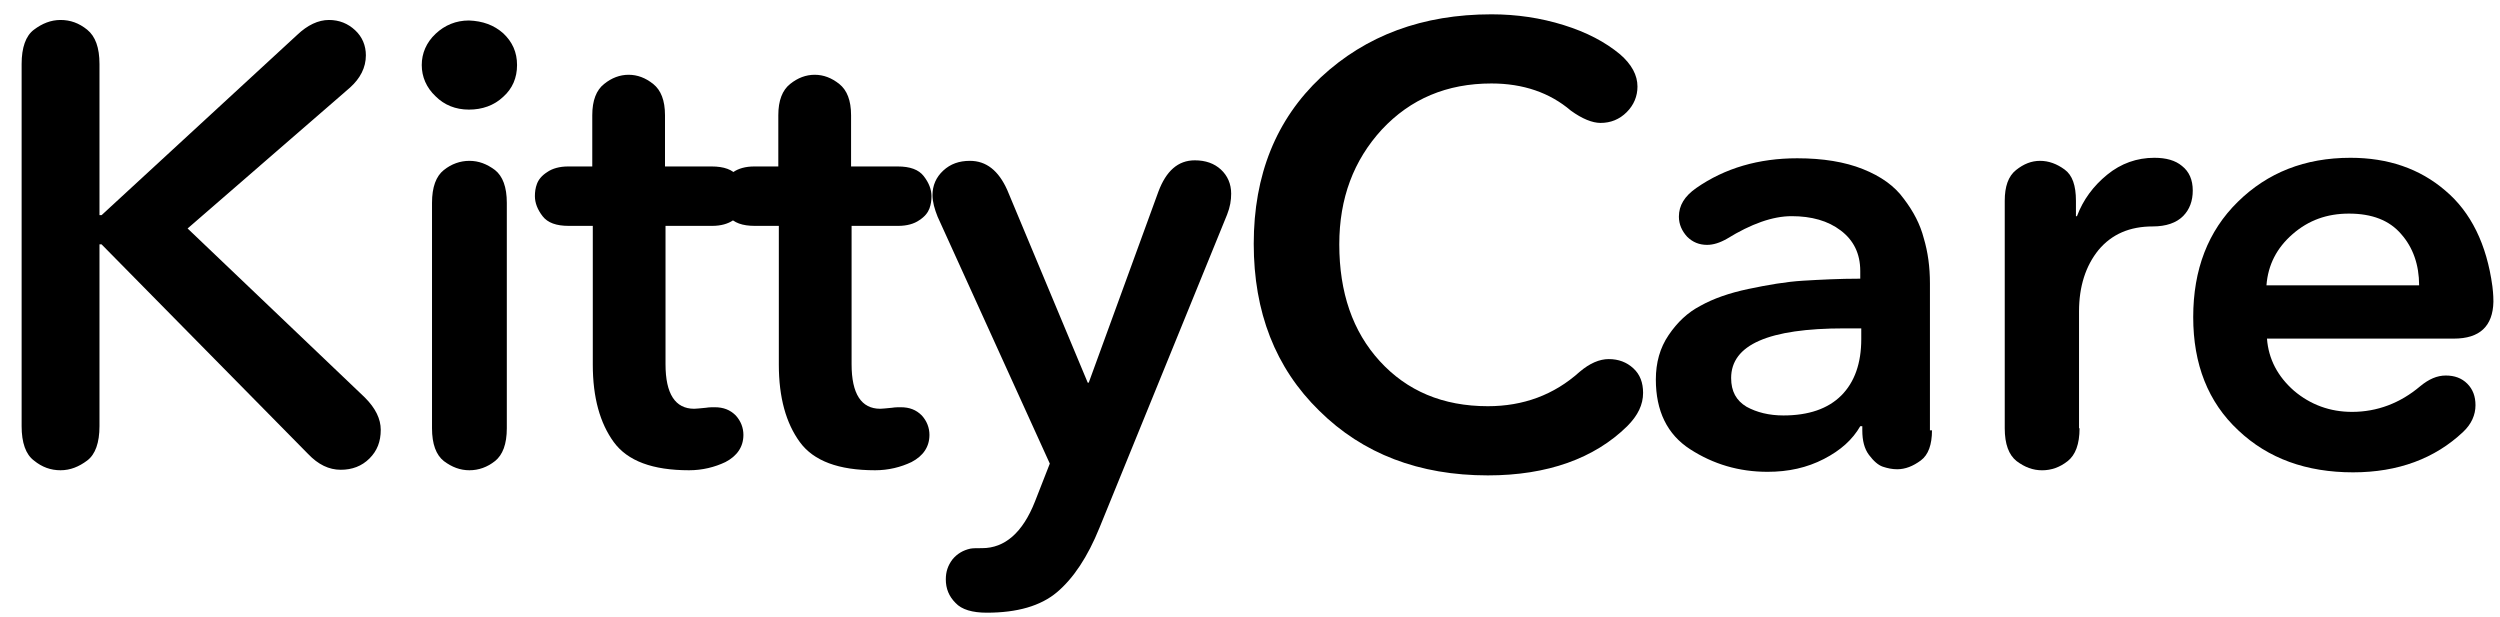
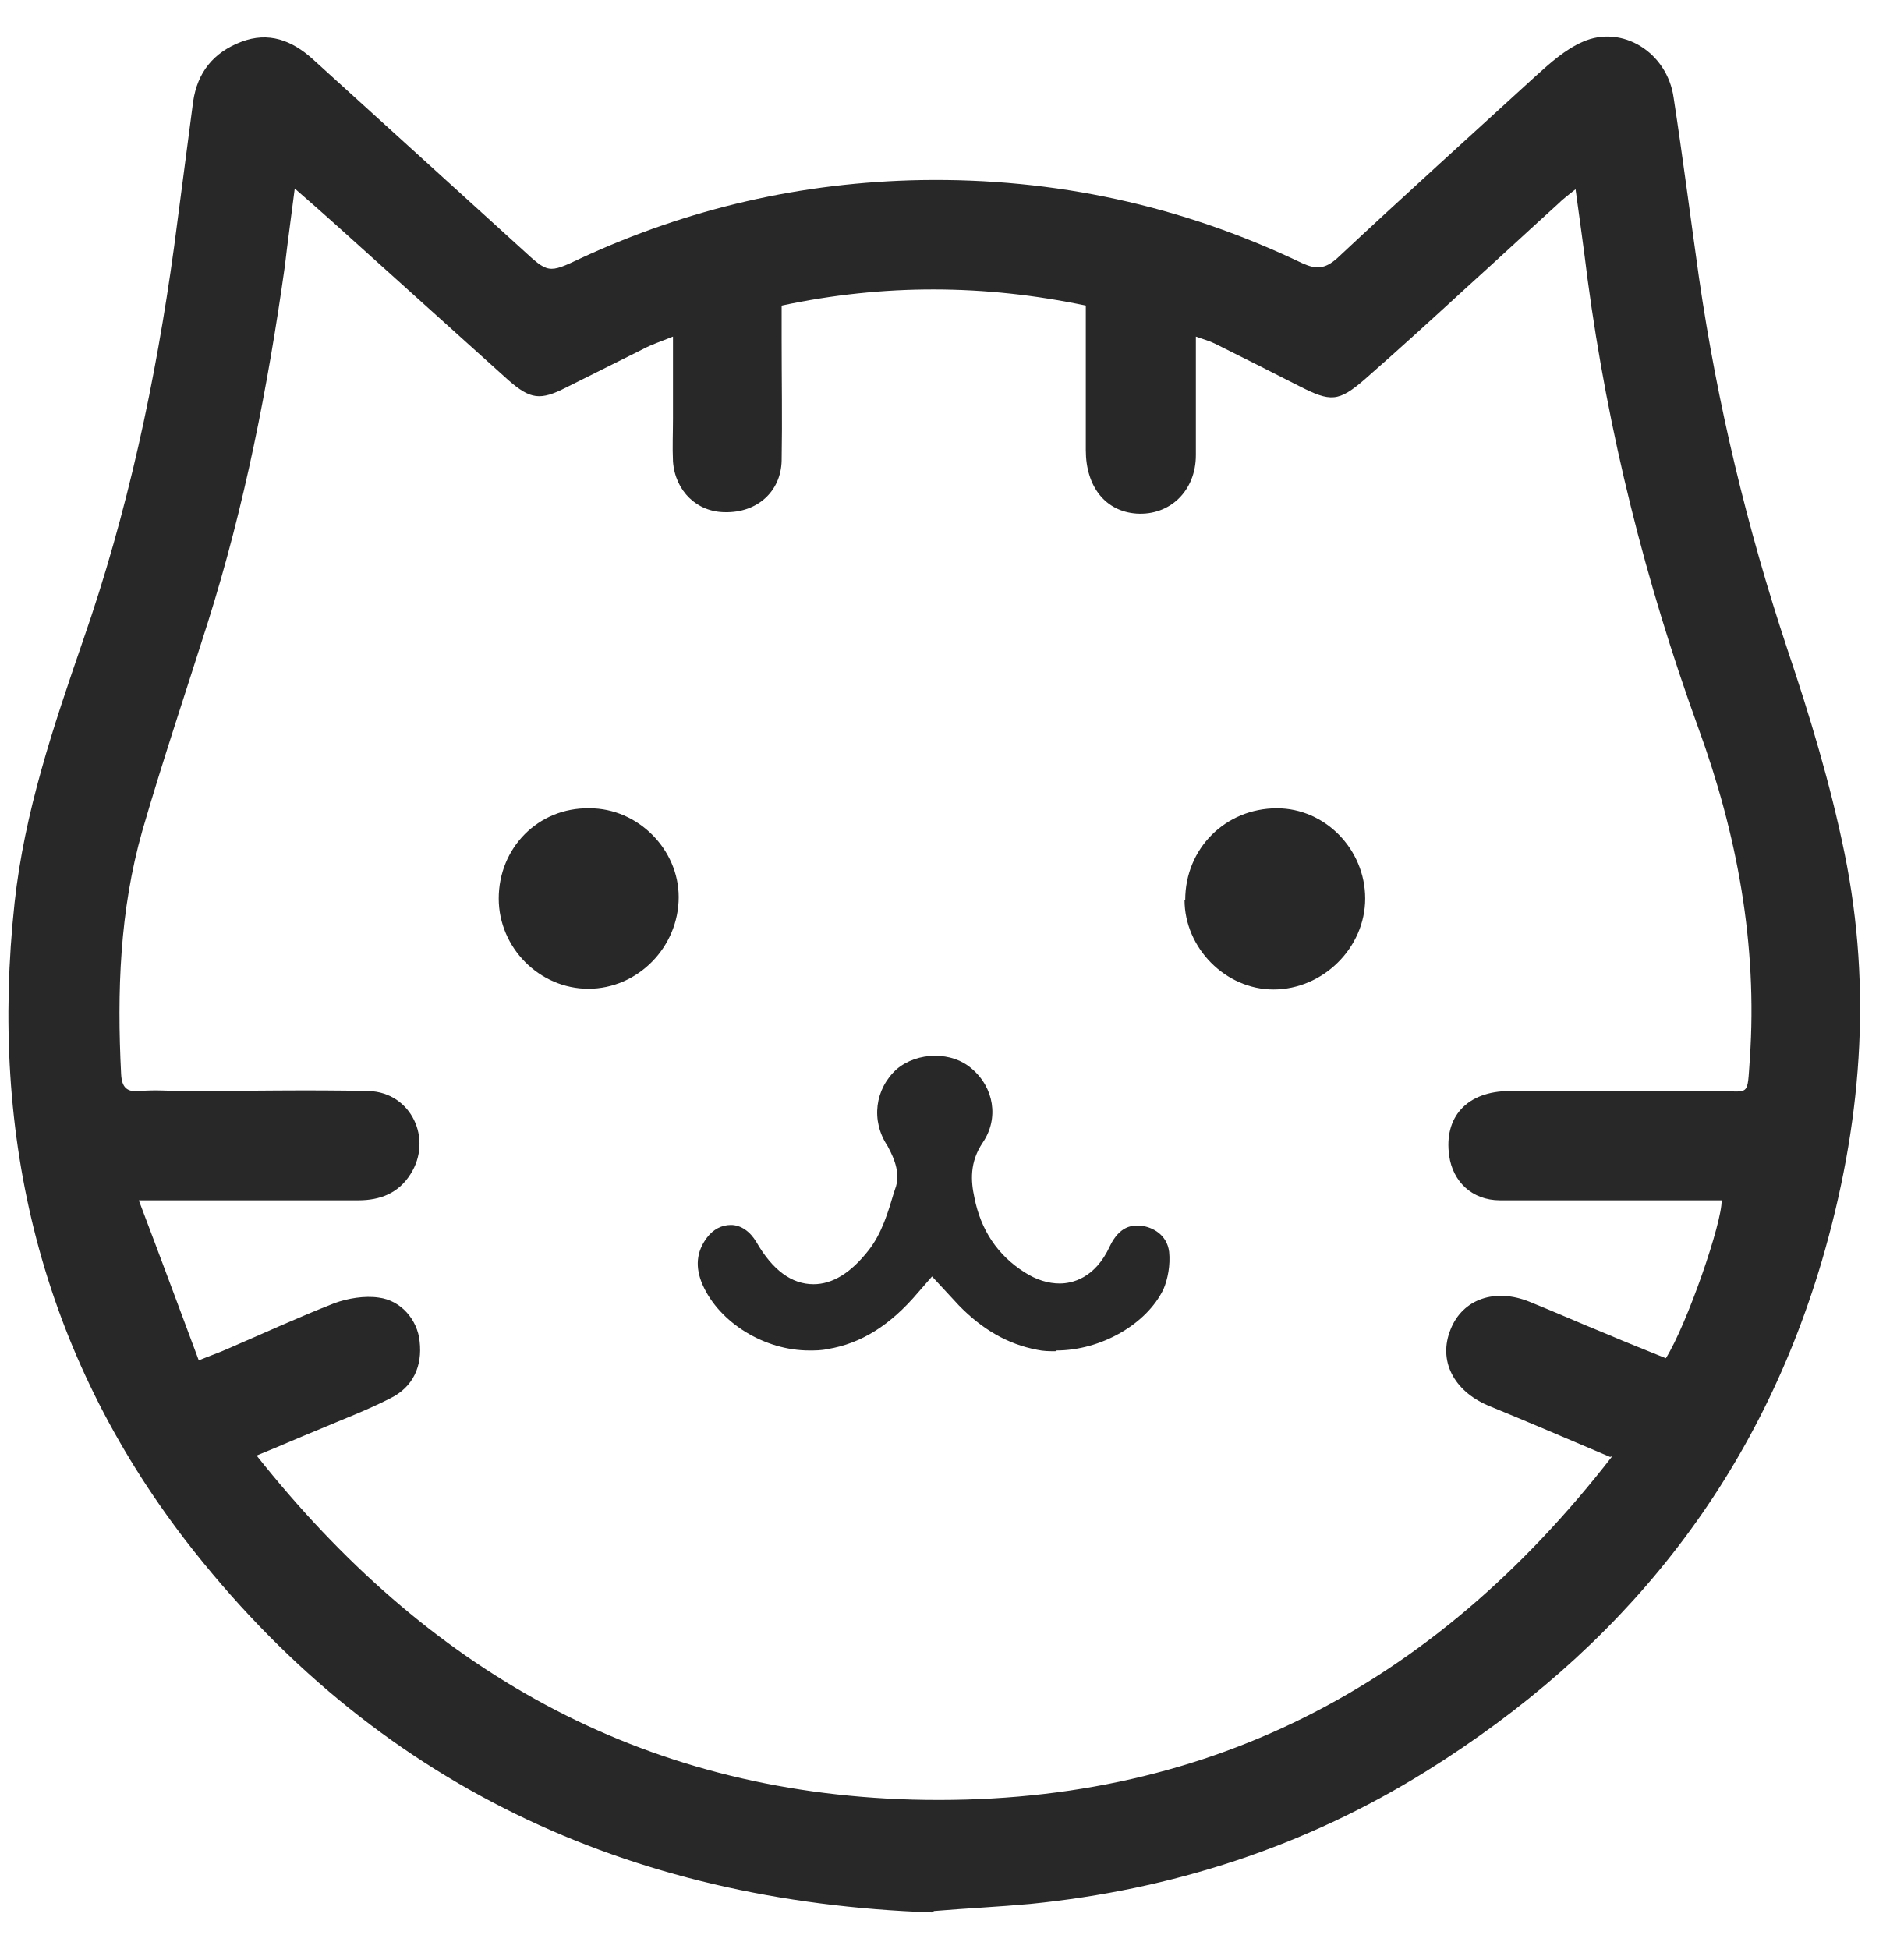
- <svg xmlns="http://www.w3.org/2000/svg" width="77" height="19" viewBox="0 0 77 19" fill="none">
-   <path d="M11.238 12.244C11.569 12.575 11.727 12.906 11.727 13.238C11.727 13.601 11.617 13.885 11.38 14.121C11.143 14.358 10.843 14.469 10.496 14.469C10.133 14.469 9.802 14.311 9.486 13.979L3.128 7.526H3.064V13.127C3.064 13.632 2.938 13.995 2.686 14.184C2.433 14.374 2.165 14.484 1.865 14.484C1.565 14.484 1.297 14.39 1.045 14.184C0.792 13.995 0.666 13.632 0.666 13.127V1.972C0.666 1.467 0.792 1.104 1.045 0.915C1.297 0.725 1.565 0.615 1.865 0.615C2.165 0.615 2.433 0.71 2.686 0.915C2.938 1.12 3.064 1.467 3.064 1.972V6.627H3.128L9.155 1.073C9.471 0.773 9.802 0.615 10.133 0.615C10.449 0.615 10.717 0.725 10.938 0.931C11.159 1.136 11.269 1.404 11.269 1.704C11.269 2.082 11.096 2.414 10.78 2.698L5.778 7.037L11.238 12.244Z" fill="black" />
-   <path d="M15.499 1.025C15.783 1.293 15.925 1.609 15.925 2.003C15.925 2.398 15.783 2.729 15.499 2.982C15.215 3.25 14.852 3.376 14.442 3.376C14.032 3.376 13.684 3.234 13.416 2.966C13.132 2.698 12.99 2.366 12.99 2.003C12.99 1.64 13.132 1.309 13.416 1.041C13.7 0.773 14.047 0.631 14.442 0.631C14.868 0.646 15.215 0.773 15.499 1.025ZM15.61 13.19C15.61 13.679 15.483 14.011 15.247 14.2C15.01 14.389 14.742 14.484 14.458 14.484C14.174 14.484 13.921 14.389 13.669 14.2C13.432 14.011 13.306 13.679 13.306 13.19V6.248C13.306 5.759 13.432 5.427 13.669 5.238C13.905 5.049 14.174 4.954 14.458 4.954C14.742 4.954 14.994 5.049 15.247 5.238C15.483 5.427 15.61 5.759 15.61 6.248V13.19Z" fill="black" />
-   <path d="M22.344 14.231C22.013 14.389 21.634 14.484 21.224 14.484C20.104 14.484 19.331 14.2 18.904 13.616C18.479 13.032 18.258 12.243 18.258 11.233V6.957H17.516C17.137 6.957 16.869 6.863 16.711 6.658C16.553 6.452 16.475 6.247 16.475 6.042C16.475 5.916 16.49 5.79 16.538 5.664C16.585 5.537 16.68 5.411 16.853 5.301C17.011 5.19 17.232 5.127 17.5 5.127H18.242V3.549C18.242 3.092 18.368 2.776 18.605 2.587C18.841 2.397 19.094 2.303 19.362 2.303C19.63 2.303 19.883 2.397 20.119 2.587C20.356 2.776 20.482 3.092 20.482 3.549V5.127H21.918C22.297 5.127 22.565 5.222 22.723 5.427C22.881 5.632 22.96 5.837 22.96 6.042C22.96 6.168 22.944 6.295 22.897 6.421C22.849 6.547 22.755 6.673 22.581 6.784C22.423 6.894 22.202 6.957 21.934 6.957H20.498V11.218C20.498 12.133 20.798 12.59 21.382 12.59C21.445 12.59 21.571 12.575 21.745 12.559C21.839 12.543 21.934 12.543 22.013 12.543C22.281 12.543 22.486 12.622 22.66 12.795C22.818 12.969 22.897 13.174 22.897 13.395C22.897 13.758 22.707 14.042 22.344 14.231Z" fill="black" />
-   <path d="M28.075 14.231C27.744 14.389 27.365 14.484 26.954 14.484C25.834 14.484 25.061 14.2 24.635 13.616C24.209 13.032 23.988 12.243 23.988 11.233V6.957H23.247C22.868 6.957 22.599 6.863 22.442 6.658C22.284 6.452 22.205 6.247 22.205 6.042C22.205 5.916 22.221 5.79 22.268 5.664C22.316 5.537 22.41 5.411 22.584 5.301C22.742 5.19 22.962 5.127 23.231 5.127H23.972V3.549C23.972 3.092 24.099 2.776 24.335 2.587C24.572 2.397 24.824 2.303 25.093 2.303C25.361 2.303 25.613 2.397 25.85 2.587C26.087 2.776 26.213 3.092 26.213 3.549V5.127H27.649C28.027 5.127 28.296 5.222 28.453 5.427C28.611 5.632 28.69 5.837 28.69 6.042C28.69 6.168 28.674 6.295 28.627 6.421C28.58 6.547 28.485 6.673 28.311 6.784C28.154 6.894 27.933 6.957 27.665 6.957H26.229V11.218C26.229 12.133 26.529 12.59 27.112 12.59C27.175 12.59 27.302 12.575 27.475 12.559C27.57 12.543 27.665 12.543 27.744 12.543C28.012 12.543 28.217 12.622 28.39 12.795C28.548 12.969 28.627 13.174 28.627 13.395C28.627 13.758 28.438 14.042 28.075 14.231Z" fill="black" />
-   <path d="M37.794 6.611L33.865 16.252C33.502 17.151 33.06 17.814 32.555 18.24C32.05 18.666 31.324 18.871 30.393 18.871C29.951 18.871 29.62 18.776 29.431 18.571C29.226 18.366 29.131 18.129 29.131 17.845C29.131 17.609 29.194 17.419 29.336 17.23C29.478 17.056 29.667 16.946 29.888 16.898C29.967 16.883 30.093 16.883 30.251 16.883C30.945 16.883 31.498 16.409 31.877 15.447L32.334 14.279L28.878 6.674C28.784 6.437 28.721 6.217 28.721 6.011C28.721 5.712 28.831 5.459 29.052 5.254C29.273 5.049 29.541 4.954 29.873 4.954C30.378 4.954 30.756 5.254 31.024 5.854L33.502 11.786H33.533L35.679 5.901C35.916 5.27 36.279 4.938 36.8 4.938C37.131 4.938 37.399 5.033 37.604 5.222C37.809 5.412 37.92 5.664 37.92 5.964C37.92 6.169 37.888 6.374 37.794 6.611Z" fill="black" />
-   <path d="M45.826 14.642C43.712 14.642 41.976 13.979 40.635 12.653C39.278 11.328 38.615 9.608 38.615 7.51C38.615 5.38 39.309 3.675 40.682 2.382C42.071 1.088 43.822 0.441 45.937 0.441C46.71 0.441 47.451 0.551 48.161 0.772C48.871 0.993 49.44 1.293 49.897 1.672C50.26 1.987 50.434 2.319 50.434 2.666C50.434 2.965 50.323 3.234 50.102 3.455C49.881 3.675 49.613 3.786 49.297 3.786C49.045 3.786 48.73 3.66 48.382 3.407C47.735 2.855 46.915 2.571 45.937 2.571C44.564 2.571 43.444 3.044 42.56 3.991C41.692 4.938 41.25 6.105 41.25 7.525C41.25 9.009 41.661 10.208 42.497 11.123C43.333 12.038 44.438 12.511 45.826 12.511C46.915 12.511 47.862 12.164 48.651 11.454C48.966 11.186 49.266 11.06 49.55 11.06C49.85 11.06 50.102 11.155 50.307 11.344C50.513 11.533 50.607 11.786 50.607 12.101C50.607 12.464 50.449 12.795 50.118 13.127C49.108 14.121 47.657 14.642 45.826 14.642Z" fill="black" />
-   <path d="M59.505 13.254C59.505 13.695 59.394 14.011 59.158 14.184C58.921 14.358 58.684 14.453 58.432 14.453C58.274 14.453 58.132 14.421 57.99 14.374C57.848 14.326 57.706 14.2 57.564 14.011C57.422 13.822 57.359 13.569 57.359 13.254V13.127H57.296C57.059 13.538 56.696 13.869 56.175 14.137C55.655 14.405 55.087 14.532 54.44 14.532C53.556 14.532 52.767 14.295 52.057 13.837C51.347 13.38 51 12.654 51 11.691C51 11.171 51.126 10.713 51.395 10.319C51.663 9.924 51.978 9.625 52.373 9.419C52.767 9.199 53.256 9.025 53.856 8.899C54.456 8.773 55.008 8.678 55.529 8.646C56.049 8.615 56.649 8.583 57.296 8.583V8.347C57.296 7.81 57.091 7.4 56.696 7.1C56.302 6.8 55.797 6.658 55.181 6.658C54.598 6.658 53.935 6.895 53.193 7.352C52.972 7.479 52.767 7.542 52.578 7.542C52.341 7.542 52.136 7.463 51.962 7.289C51.805 7.116 51.71 6.911 51.71 6.674C51.71 6.327 51.884 6.043 52.246 5.79C53.13 5.175 54.172 4.875 55.355 4.875C56.144 4.875 56.822 4.986 57.375 5.207C57.927 5.427 58.353 5.727 58.637 6.122C58.937 6.516 59.142 6.911 59.252 7.337C59.379 7.763 59.442 8.22 59.442 8.725V13.254H59.505ZM57.327 10.114H56.807C54.471 10.114 53.319 10.619 53.319 11.644C53.319 12.054 53.477 12.338 53.793 12.528C54.108 12.701 54.487 12.796 54.929 12.796C55.702 12.796 56.302 12.591 56.712 12.181C57.122 11.77 57.327 11.187 57.327 10.445V10.114Z" fill="black" />
-   <path d="M64.05 13.191C64.05 13.68 63.924 14.011 63.687 14.2C63.45 14.39 63.182 14.485 62.898 14.485C62.614 14.485 62.361 14.39 62.109 14.2C61.872 14.011 61.746 13.68 61.746 13.191V6.185C61.746 5.743 61.856 5.428 62.093 5.238C62.33 5.049 62.567 4.954 62.835 4.954C63.103 4.954 63.355 5.049 63.592 5.223C63.829 5.396 63.939 5.712 63.939 6.185V6.658H63.971C64.16 6.153 64.476 5.727 64.902 5.38C65.328 5.033 65.817 4.86 66.353 4.86C66.716 4.86 67 4.939 67.206 5.112C67.427 5.286 67.537 5.538 67.537 5.869C67.537 6.185 67.442 6.453 67.237 6.658C67.032 6.863 66.716 6.974 66.306 6.974C65.596 6.974 65.044 7.211 64.634 7.7C64.239 8.189 64.034 8.82 64.034 9.593V13.191H64.05Z" fill="black" />
-   <path d="M75.582 10.429H69.823C69.87 11.061 70.154 11.597 70.659 12.039C71.164 12.465 71.764 12.686 72.442 12.686C73.215 12.686 73.925 12.418 74.541 11.897C74.809 11.676 75.061 11.566 75.33 11.566C75.598 11.566 75.819 11.644 75.993 11.818C76.166 11.992 76.245 12.212 76.245 12.481C76.245 12.78 76.119 13.064 75.866 13.301C74.998 14.122 73.862 14.548 72.474 14.548C71.038 14.548 69.855 14.122 68.939 13.254C68.008 12.386 67.551 11.218 67.551 9.767C67.551 8.299 68.008 7.116 68.924 6.217C69.839 5.317 70.991 4.86 72.395 4.86C73.547 4.86 74.525 5.191 75.314 5.869C76.103 6.532 76.592 7.526 76.766 8.82C76.797 9.072 76.797 9.23 76.797 9.293C76.781 10.051 76.371 10.429 75.582 10.429ZM69.807 8.788H74.509C74.509 8.157 74.32 7.621 73.957 7.211C73.594 6.785 73.058 6.579 72.347 6.579C71.669 6.579 71.101 6.785 70.612 7.211C70.123 7.637 69.855 8.157 69.807 8.788Z" fill="black" />
+ <svg xmlns="http://www.w3.org/2000/svg" width="42" height="43" viewBox="0 0 42 43" fill="none">
+   <path d="M20.559 42.193C13.85 41.96 8.246 39.362 4.089 33.98C0.913 29.842 -0.239 25.097 0.322 19.917C0.54 17.911 1.178 16.029 1.832 14.131C2.813 11.315 3.435 8.406 3.84 5.451C3.98 4.377 4.12 3.32 4.26 2.246C4.354 1.593 4.712 1.157 5.319 0.924C5.926 0.691 6.44 0.893 6.891 1.297C8.432 2.697 9.973 4.097 11.515 5.497C12.091 6.026 12.091 6.042 12.807 5.7C15.188 4.595 17.695 4.02 20.326 3.973C23.268 3.926 26.07 4.533 28.732 5.809C29.043 5.949 29.23 5.933 29.495 5.7C30.943 4.346 32.422 3.009 33.885 1.671C34.196 1.391 34.523 1.095 34.912 0.924C35.784 0.535 36.78 1.157 36.92 2.153C37.123 3.475 37.294 4.813 37.481 6.135C37.886 8.92 38.539 11.642 39.427 14.317C39.925 15.795 40.376 17.288 40.688 18.813C41.31 21.846 41.061 24.849 40.19 27.82C38.742 32.72 35.753 36.406 31.456 39.082C28.779 40.746 25.852 41.695 22.723 42.006C22.038 42.069 21.353 42.1 20.606 42.162L20.559 42.193ZM35.519 32.144C34.57 31.74 33.698 31.366 32.826 31.009C32.063 30.682 31.721 30.013 32.001 29.328C32.266 28.66 32.982 28.411 33.745 28.722C34.321 28.955 34.881 29.204 35.457 29.437C35.893 29.624 36.329 29.795 36.749 29.966C37.216 29.22 37.995 26.964 37.979 26.482C37.341 26.482 36.703 26.482 36.064 26.482C35.068 26.482 34.072 26.482 33.091 26.482C32.468 26.482 32.048 26.062 31.97 25.502C31.846 24.646 32.359 24.071 33.309 24.071C34.819 24.071 36.344 24.071 37.855 24.071C38.617 24.071 38.539 24.226 38.602 23.355C38.773 20.835 38.322 18.409 37.465 16.06C36.298 12.84 35.473 9.542 35.021 6.151C34.943 5.513 34.85 4.86 34.757 4.175C34.601 4.3 34.476 4.393 34.367 4.502C33.698 5.109 33.029 5.731 32.359 6.337C31.612 7.022 30.88 7.691 30.117 8.36C29.526 8.873 29.355 8.873 28.654 8.515C28.047 8.204 27.424 7.893 26.802 7.582C26.677 7.52 26.553 7.489 26.381 7.426C26.381 8.344 26.381 9.184 26.381 10.04C26.381 10.833 25.805 11.377 25.074 11.331C24.389 11.284 23.953 10.74 23.953 9.931C23.953 8.873 23.953 7.831 23.953 6.742C21.727 6.275 19.501 6.26 17.243 6.742C17.243 6.991 17.243 7.24 17.243 7.473C17.243 8.375 17.259 9.262 17.243 10.164C17.228 10.848 16.698 11.315 15.998 11.3C15.375 11.3 14.893 10.833 14.846 10.18C14.831 9.869 14.846 9.557 14.846 9.231C14.846 8.655 14.846 8.08 14.846 7.426C14.581 7.535 14.379 7.597 14.177 7.706C13.616 7.986 13.056 8.266 12.495 8.546C11.919 8.842 11.701 8.811 11.219 8.391C9.958 7.255 8.697 6.12 7.436 4.984C7.14 4.72 6.844 4.455 6.502 4.16C6.424 4.782 6.346 5.326 6.284 5.871C5.91 8.531 5.397 11.16 4.587 13.726C4.105 15.251 3.591 16.775 3.139 18.331C2.641 20.088 2.579 21.877 2.672 23.697C2.688 23.993 2.797 24.102 3.093 24.071C3.42 24.04 3.747 24.071 4.073 24.071C5.428 24.071 6.782 24.04 8.137 24.071C9.071 24.102 9.553 25.128 9.055 25.906C8.79 26.326 8.386 26.482 7.903 26.482C6.502 26.482 5.116 26.482 3.715 26.482C3.544 26.482 3.373 26.482 3.062 26.482C3.529 27.711 3.949 28.846 4.385 30.013C4.649 29.904 4.836 29.842 5.008 29.764C5.801 29.422 6.58 29.064 7.374 28.753C7.67 28.644 8.043 28.582 8.354 28.628C8.853 28.691 9.211 29.126 9.257 29.593C9.32 30.137 9.117 30.604 8.604 30.853C8.09 31.117 7.545 31.32 7 31.553C6.58 31.724 6.16 31.911 5.661 32.113C9.397 36.826 14.099 39.533 20.123 39.704C26.537 39.875 31.612 37.231 35.566 32.129L35.519 32.144Z" fill="#282828" />
+   <path d="M23.285 29.811C23.145 29.811 23.02 29.811 22.88 29.78C22.226 29.655 21.666 29.328 21.152 28.8L20.561 28.162L20.249 28.52C19.642 29.235 19.004 29.64 18.257 29.764C18.117 29.795 17.976 29.795 17.852 29.795C16.871 29.795 15.875 29.189 15.501 28.349C15.33 27.96 15.361 27.617 15.595 27.306C15.735 27.12 15.922 27.026 16.124 27.026C16.342 27.026 16.544 27.166 16.684 27.4C17.042 28.022 17.463 28.333 17.945 28.333C18.366 28.333 18.77 28.084 19.16 27.586C19.455 27.213 19.595 26.731 19.72 26.311L19.767 26.171C19.876 25.797 19.642 25.409 19.58 25.284C19.206 24.724 19.3 24.024 19.782 23.588C20 23.402 20.311 23.293 20.623 23.293C20.934 23.293 21.214 23.386 21.432 23.573C21.93 23.993 22.04 24.677 21.681 25.206C21.386 25.642 21.417 26.062 21.495 26.42C21.635 27.135 22.008 27.695 22.6 28.069C22.865 28.24 23.129 28.317 23.378 28.317C23.643 28.317 24.157 28.209 24.484 27.493C24.701 27.042 24.982 27.042 25.075 27.042C25.106 27.042 25.137 27.042 25.169 27.042C25.433 27.073 25.744 27.244 25.791 27.617C25.822 27.913 25.76 28.224 25.667 28.442C25.293 29.22 24.281 29.795 23.3 29.795L23.285 29.811Z" fill="#282828" />
+   <path d="M13.01 17.833C14.069 17.833 14.972 18.735 14.972 19.793C14.972 20.897 14.069 21.815 12.979 21.815C11.905 21.815 11.002 20.913 11.002 19.824C11.002 18.704 11.874 17.817 12.995 17.833H13.01Z" fill="#282828" />
+   <path d="M26.146 19.855C26.146 18.72 27.034 17.833 28.17 17.833C29.229 17.833 30.116 18.735 30.116 19.824C30.116 20.913 29.182 21.831 28.092 21.831C27.034 21.831 26.131 20.913 26.131 19.855H26.146Z" fill="#282828" />
</svg>
